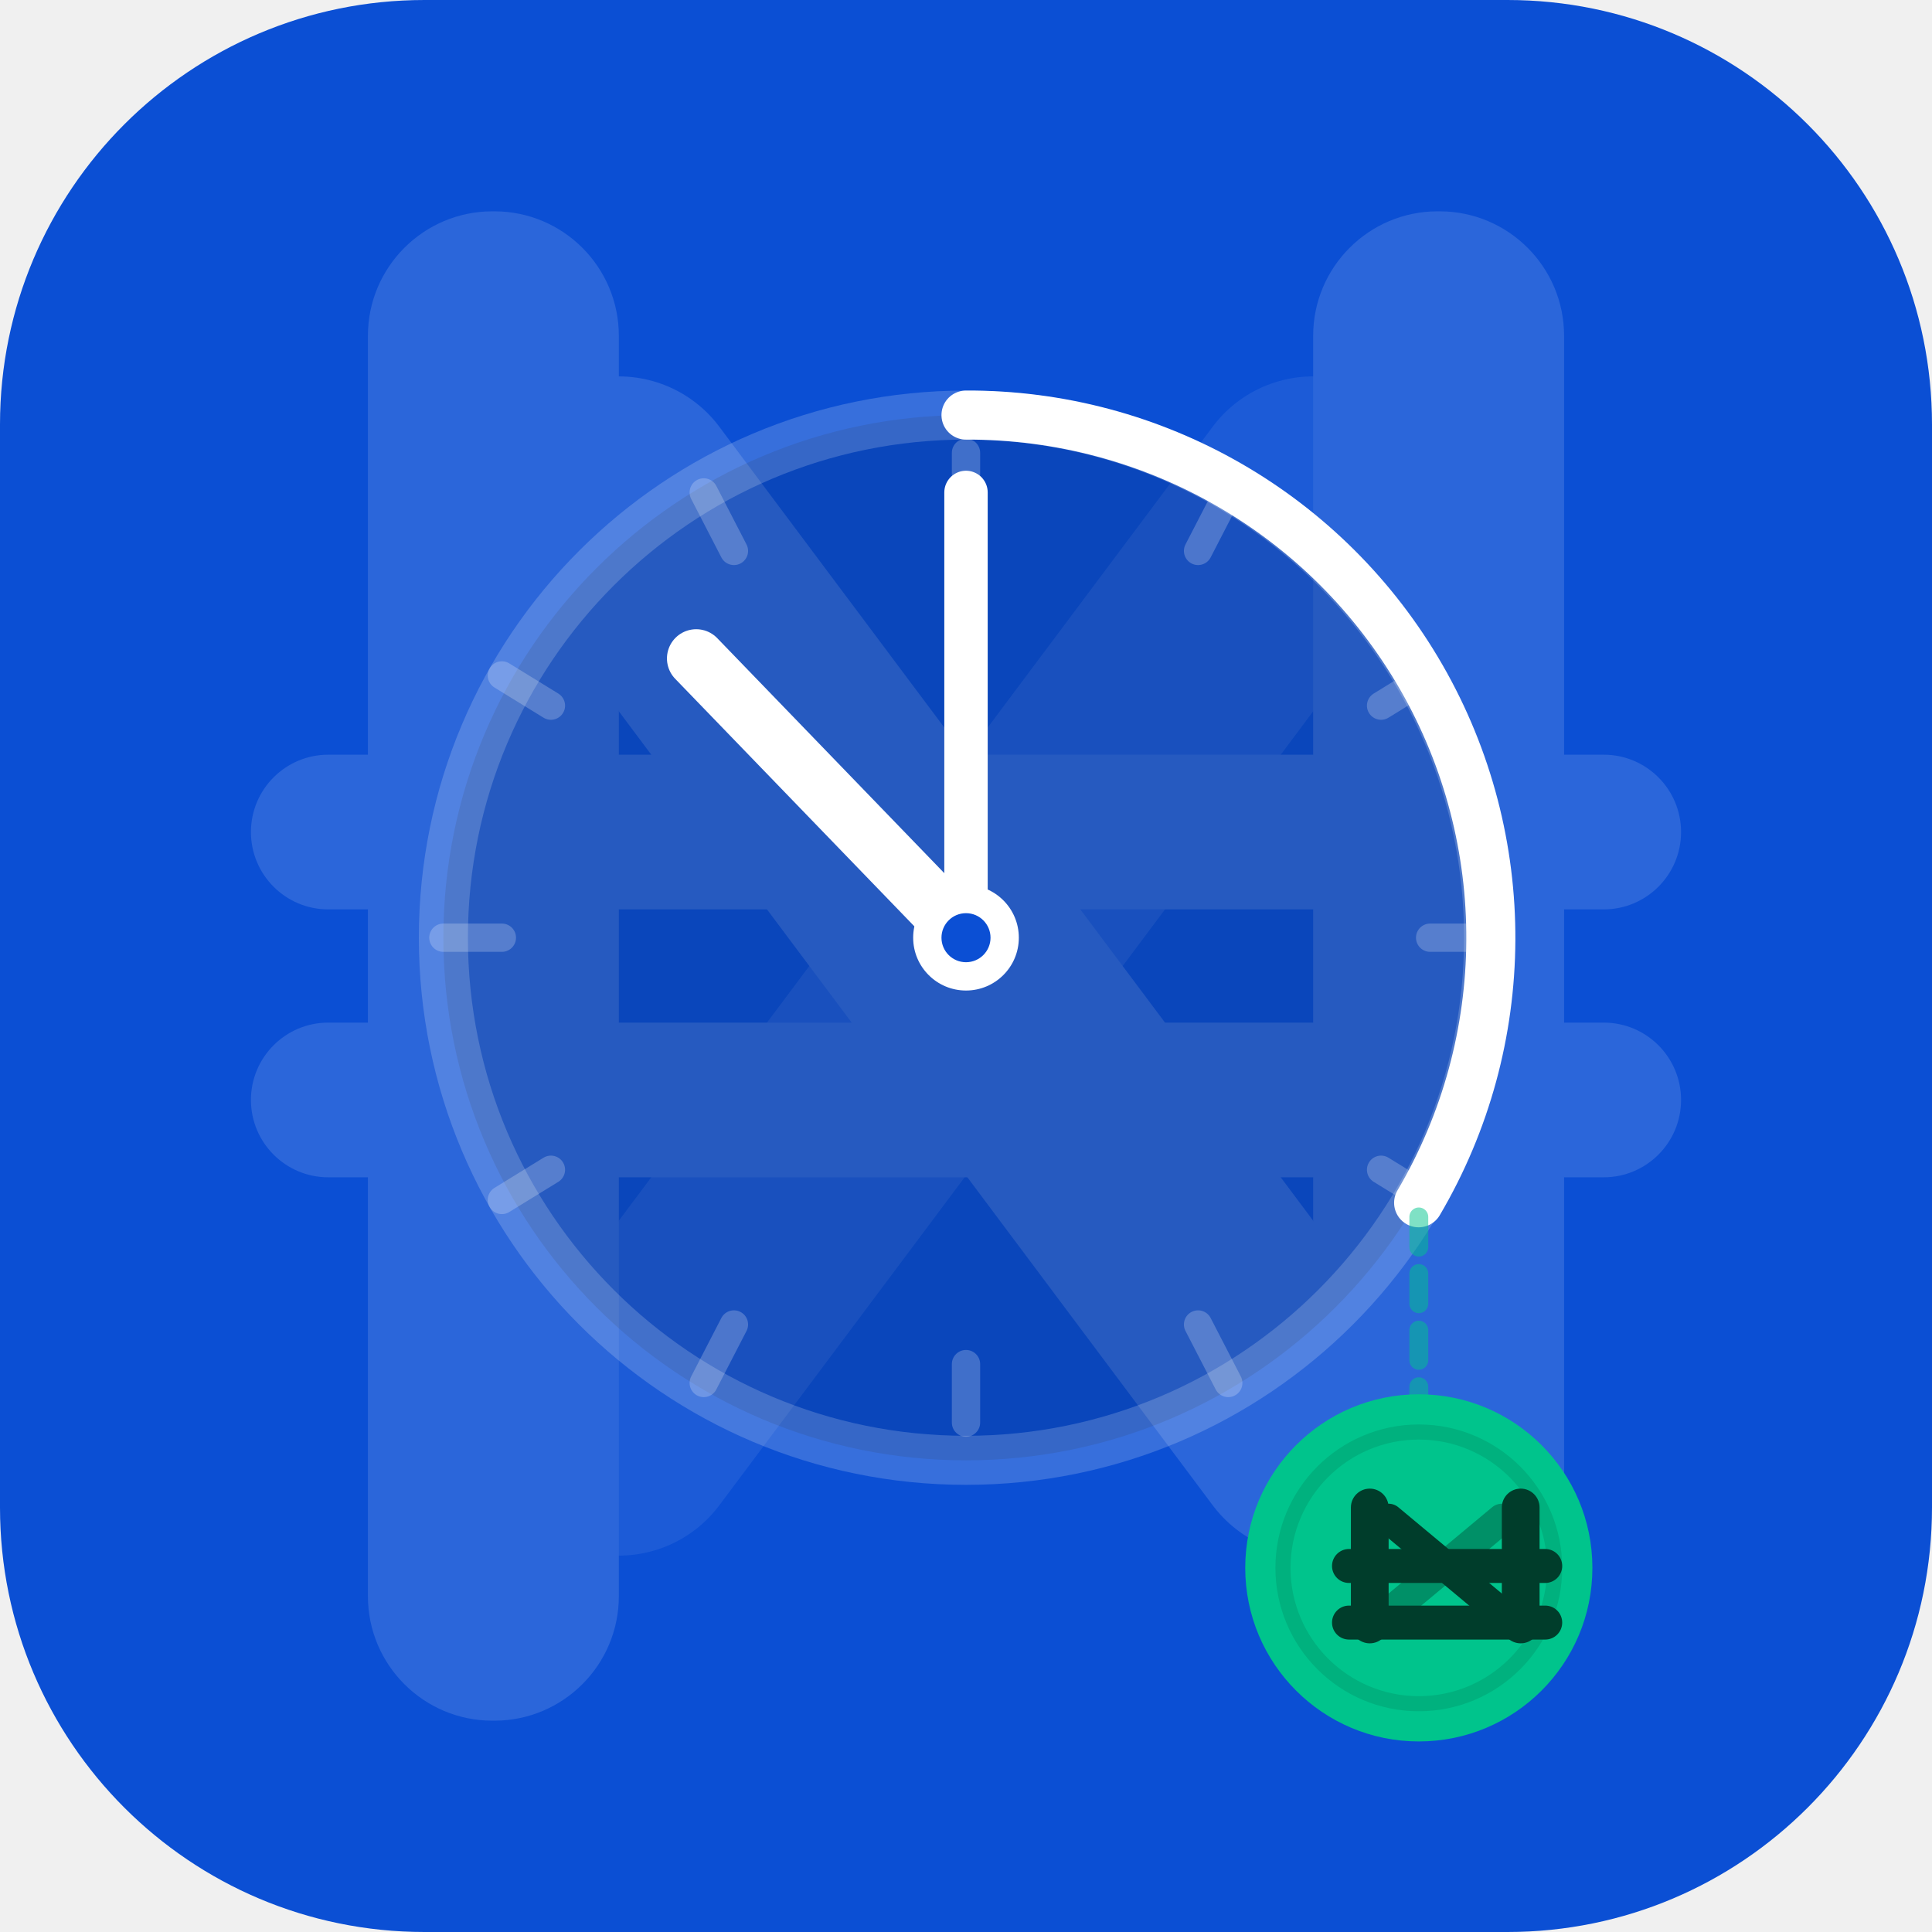
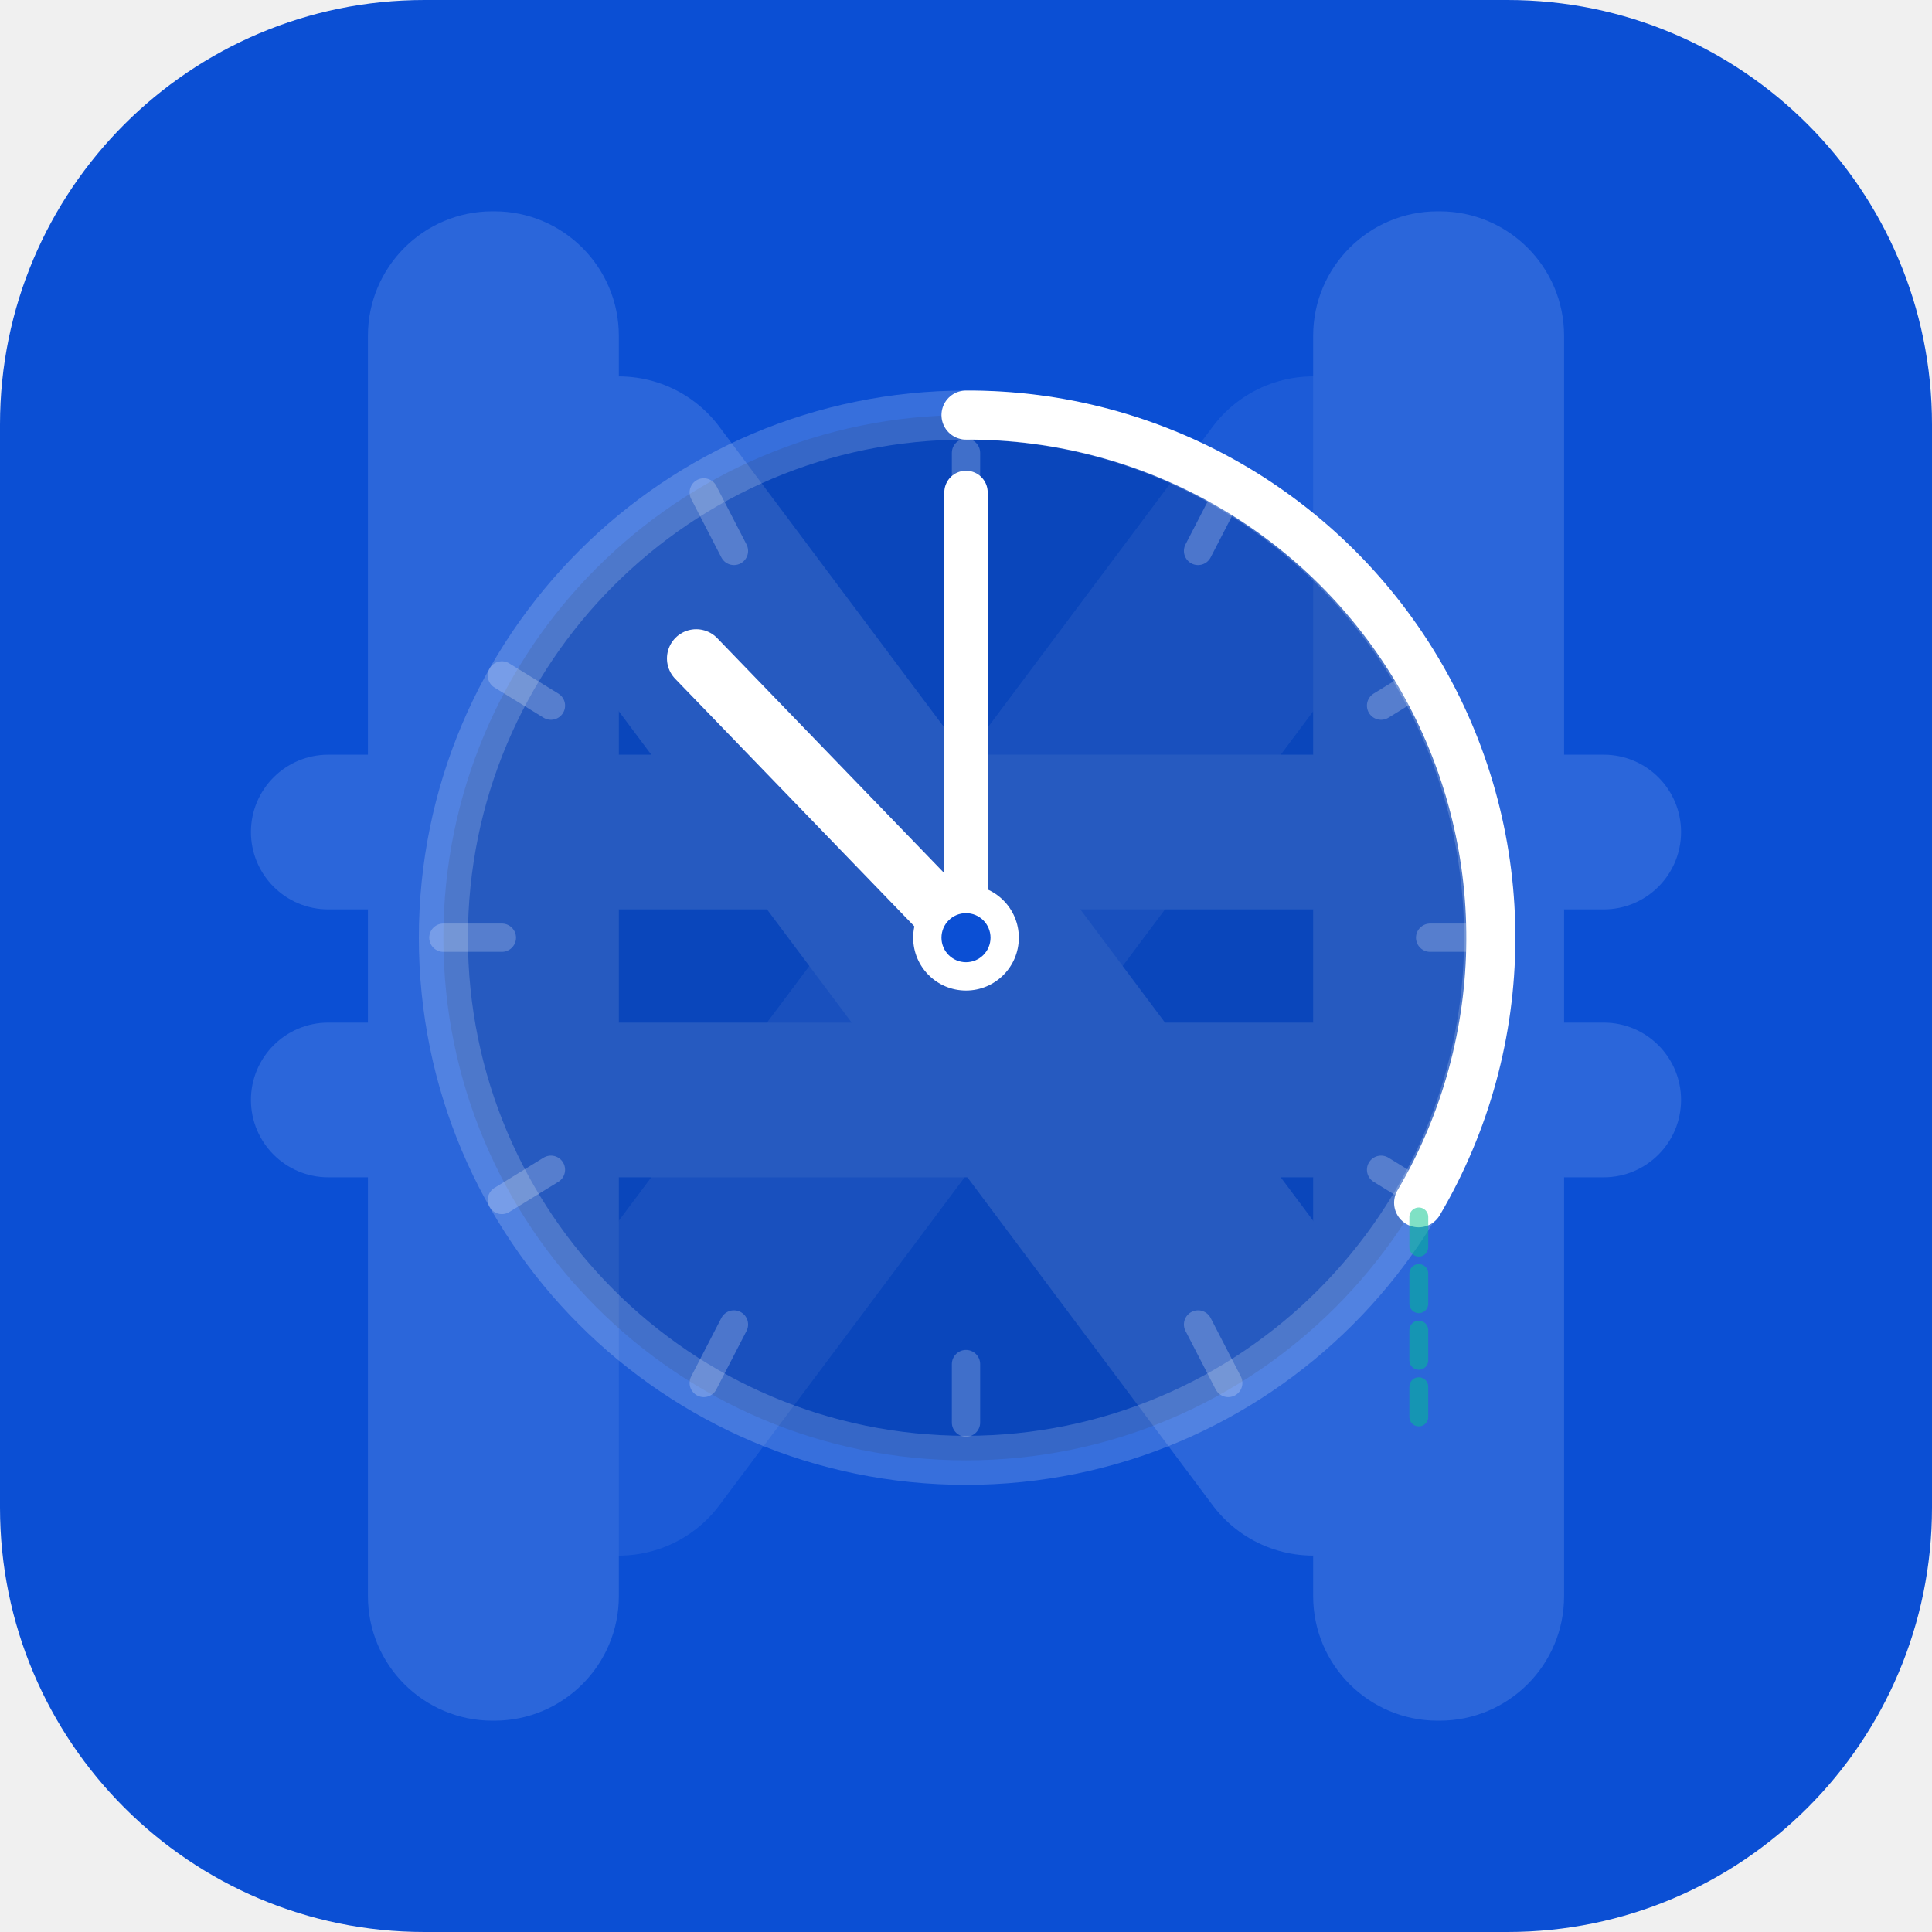
<svg xmlns="http://www.w3.org/2000/svg" width="1024" height="1024" viewBox="0 0 1024 1024">
  <defs>
    <clipPath id="icon-shape">
      <rect width="1024" height="1024" rx="225" />
    </clipPath>
  </defs>
  <rect width="1024" height="1024" rx="225" fill="#0B4FD4" />
  <g clip-path="url(#icon-shape)" opacity="0.13">
    <rect x="195" y="112" width="133" height="800" rx="66" fill="#FFFFFF" />
    <rect x="696" y="112" width="133" height="800" rx="66" fill="#FFFFFF" />
    <line x1="328" y1="266" x2="696" y2="758" stroke="#FFFFFF" stroke-width="133" stroke-linecap="round" />
    <line x1="328" y1="758" x2="696" y2="266" stroke="#FFFFFF" stroke-width="133" stroke-linecap="round" opacity="0.55" />
    <rect x="133" y="400" width="758" height="82" rx="41" fill="#FFFFFF" />
    <rect x="133" y="542" width="758" height="82" rx="41" fill="#FFFFFF" />
  </g>
  <circle cx="512" cy="497" r="277" fill="rgba(0,0,0,0.12)" />
  <circle cx="512" cy="497" r="277" fill="none" stroke="rgba(255,255,255,0.18)" stroke-width="26" />
  <path d="M512 220 A277 277 0 0 1 751.9 637.5" fill="none" stroke="#FFFFFF" stroke-width="26" stroke-linecap="round" />
  <g stroke="rgba(255,255,255,0.22)" stroke-width="15" stroke-linecap="round">
    <line x1="512" y1="240" x2="512" y2="276" />
    <line x1="651" y1="261" x2="635" y2="292" />
    <line x1="758" y1="358" x2="732" y2="374" />
    <line x1="789" y1="497" x2="758" y2="497" />
    <line x1="758" y1="636" x2="732" y2="620" />
    <line x1="651" y1="733" x2="635" y2="702" />
    <line x1="512" y1="754" x2="512" y2="723" />
    <line x1="373" y1="733" x2="389" y2="702" />
    <line x1="266" y1="636" x2="292" y2="620" />
    <line x1="235" y1="497" x2="266" y2="497" />
    <line x1="266" y1="358" x2="292" y2="374" />
    <line x1="373" y1="261" x2="389" y2="292" />
  </g>
  <line x1="512" y1="497" x2="369" y2="349" stroke="#FFFFFF" stroke-width="31" stroke-linecap="round" />
  <line x1="512" y1="497" x2="512" y2="261" stroke="#FFFFFF" stroke-width="23" stroke-linecap="round" />
  <circle cx="512" cy="497" r="28" fill="#FFFFFF" />
  <circle cx="512" cy="497" r="13" fill="#0B4FD4" />
  <line x1="752" y1="645" x2="752" y2="762" stroke="rgba(0,196,140,0.5)" stroke-width="10" stroke-linecap="round" stroke-dasharray="16 14" />
-   <circle cx="752" cy="831" r="92" fill="#00C48C" />
-   <circle cx="752" cy="831" r="72" fill="none" stroke="rgba(0,0,0,0.1)" stroke-width="8" />
-   <rect x="716" y="789" width="20" height="82" rx="10" fill="#003D2B" />
-   <rect x="796" y="789" width="20" height="82" rx="10" fill="#003D2B" />
-   <line x1="736" y1="805" x2="796" y2="855" stroke="#003D2B" stroke-width="16" stroke-linecap="round" />
-   <line x1="736" y1="855" x2="796" y2="805" stroke="rgba(0,61,43,0.38)" stroke-width="16" stroke-linecap="round" />
-   <rect x="706" y="821" width="122" height="18" rx="9" fill="#003D2B" />
-   <rect x="706" y="851" width="122" height="18" rx="9" fill="#003D2B" />
</svg>
